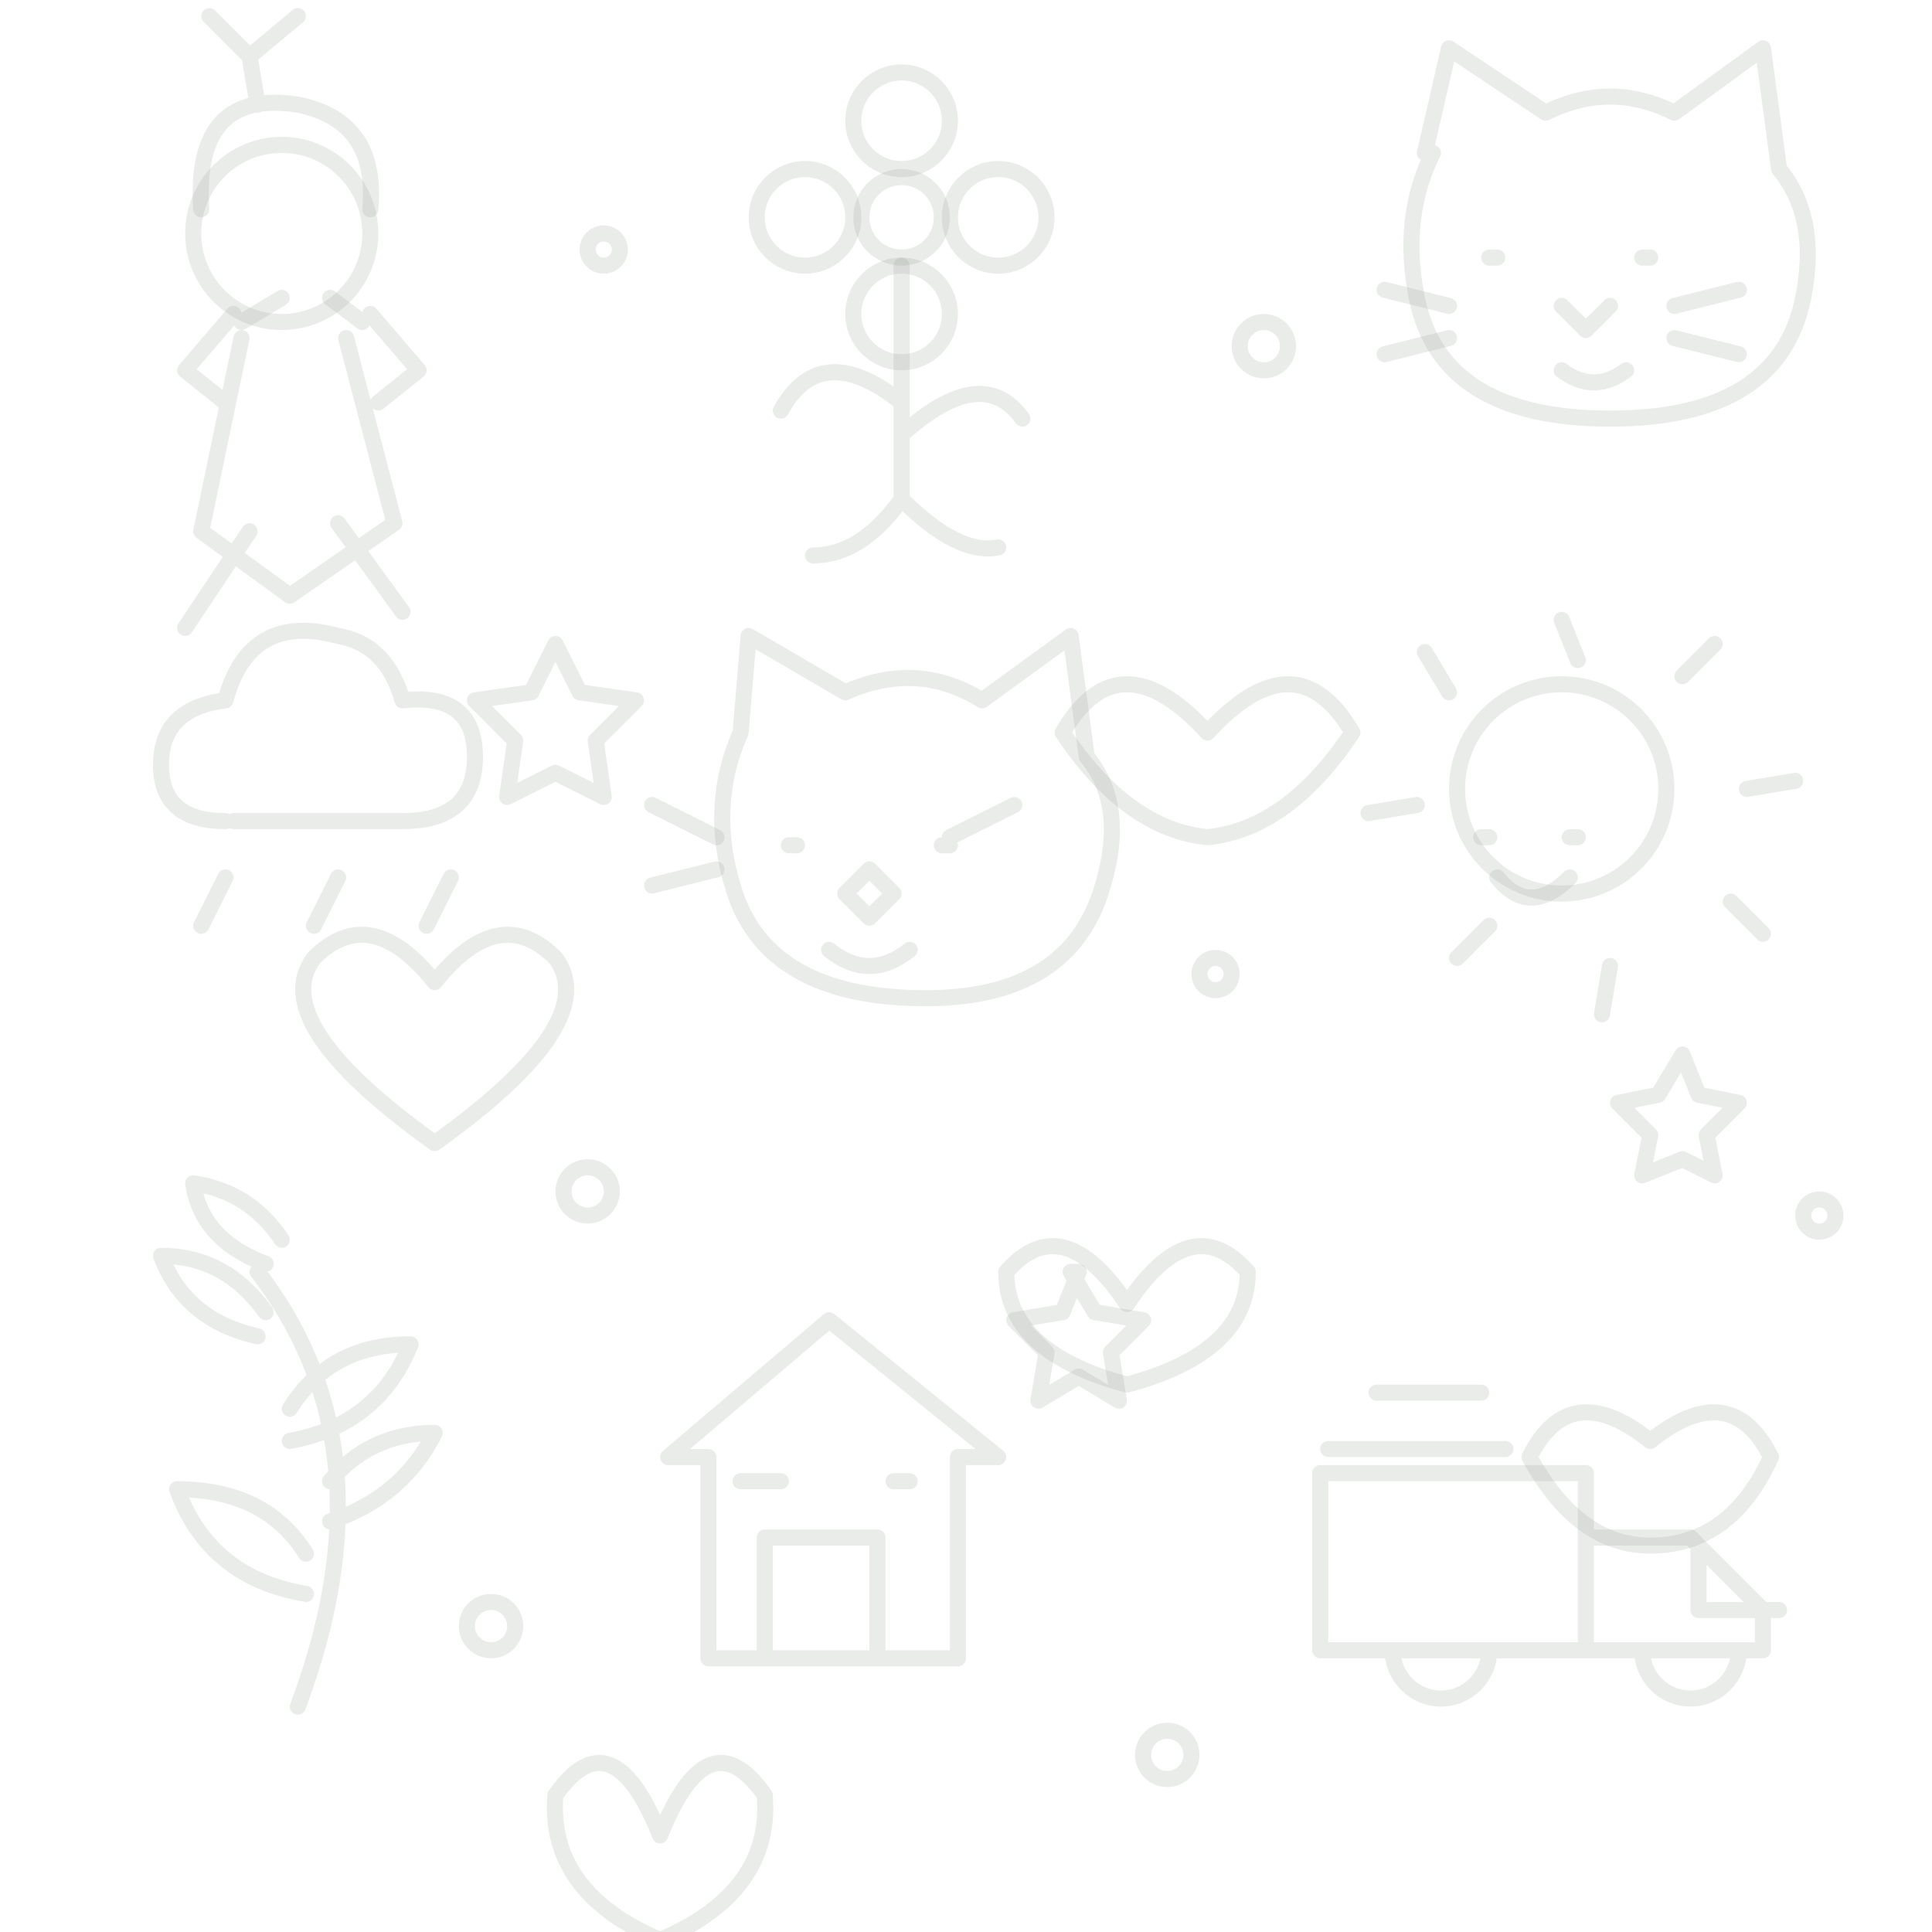
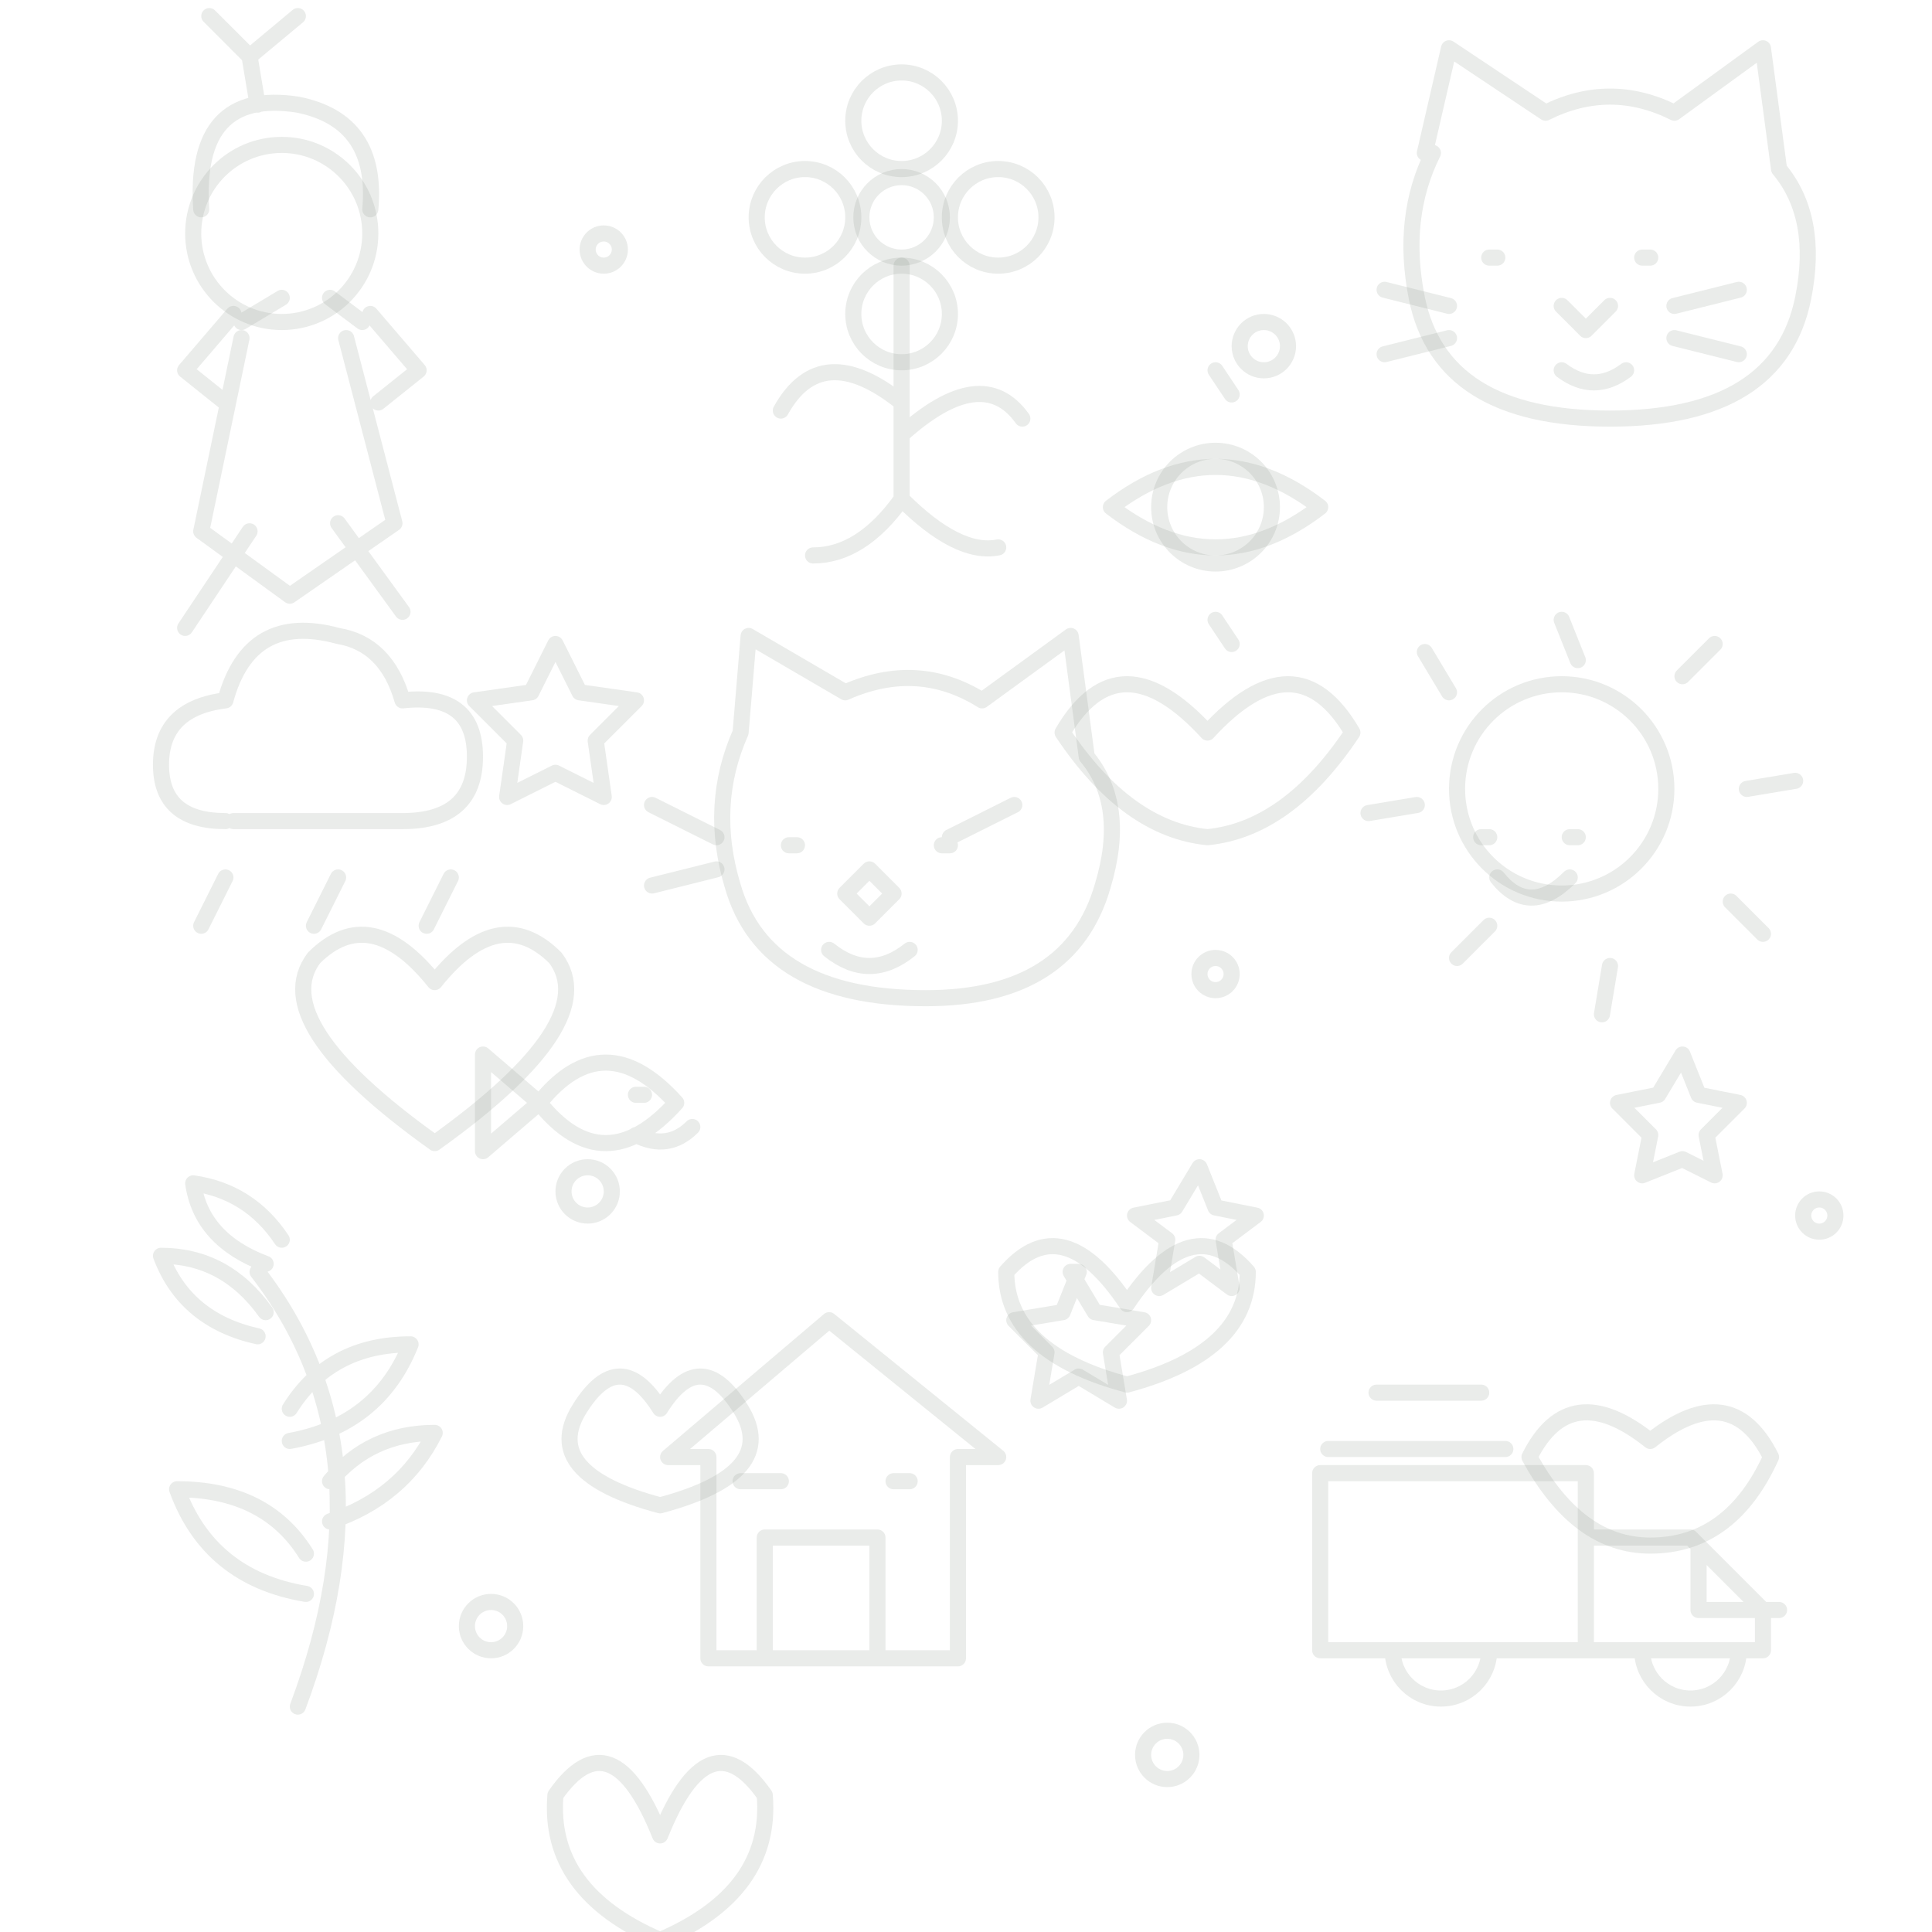
<svg xmlns="http://www.w3.org/2000/svg" width="240" height="240" viewBox="0 0 240 240" fill="none" stroke="#849286" stroke-opacity=".17" stroke-width="2" stroke-linecap="round" stroke-linejoin="round">
  <g>
    <circle cx="35" cy="29" r="11" />
    <path d="M25 26q-1-15 12-13 10 2 9 13M29 39l-6 7 5 4m18-11 6 7-5 4M30 42l-5 24 11 8 13-9-6-23m-12 24-8 12m19-13 8 11m-15-39-5 3m11-3 4 3M31 7l-5-5m5 5 6-5m-6 5 1 6" />
    <circle cx="112" cy="27" r="5" />
    <circle cx="112" cy="15" r="6" />
    <circle cx="124" cy="27" r="6" />
    <circle cx="112" cy="39" r="6" />
    <circle cx="100" cy="27" r="6" />
    <path d="M112 33v29m0-12q-10-8-15 1m15 3q10-9 15-2m-15 10q-5 7-11 7m11-7q7 7 12 6" />
+     <circle cx="151" cy="63" r="7" />
+     <path d="M138 63q13-10 26 0-13 10-26 0m13-17 2 3m-2 28 2 3" />
    <path d="m177 19 3-13 12 8q8-4 16 0l11-8 2 15q5 6 3 16-3 15-24 15t-24-15q-2-10 2-18Z" />
    <path d="M185 32h1m18 0h1m-11 6 3 3 3-3m-6 8q4 3 8 0m-22-8-8-2m8 6-8 2m36-6 8-2m-8 6 8 2" />
    <path d="M28 102q-8 0-8-7 0-7 8-8 3-11 14-8 6 1 8 8 9-1 9 7 0 8-9 8H29m-1 7-3 6m17-6-3 6m17-6-3 6" />
    <path d="m92 91 1-12 12 7q9-4 17 1l11-8 2 15q5 6 2 16-4 14-22 14-20 0-24-14-3-10 1-19Z" />
    <path d="M98 105h1m18 0h1m-10 3 3 3-3 3-3-3 3-3Zm-5 10q5 4 10 0m-24-14-8-4m8 8-8 2m37-6 8-4" />
+     <path d="M67 137q8-10 17 0-9 10-17 0Zm0 0-7-6v12l7-6Zm12-1h1m-1 5q4 2 7-1" />
    <circle cx="194" cy="98" r="13" />
    <path d="m194 77 2 5m13 2 4-4m4 18 6-1m-8 15 4 4m-19 4-1 6m-14-11-4 4m-5-19-6 1m10-15-3-5m7 23h1m10 0h1m-10 5q4 5 9 0" />
    <path d="m69 80 3 6 7 1-5 5 1 7-6-3-6 3 1-7-5-5 7-1 3-6Zm140 51 2 5 5 1-4 4 1 5-4-2-5 2 1-5-4-4 5-1 3-5Z" />
+     <path d="m149 145 2 5 5 1-4 3 1 6-4-3-5 3 1-6-4-3 5-1 3-5Zm-77 30q5-8 10 0 5-8 10 0t-10 12q-15-4-10-12Z" />
    <path d="M32 158q17 22 5 54m1-14q-12-2-16-13 11 0 16 8m-2-14q11-2 15-12-10 0-15 8m-4-9q-9-2-12-10 8 0 13 7m8 26q9-3 13-11-8 0-13 6m-8-27q-8-3-9-10 7 1 11 7" />
    <path d="m83 181 20-17 21 17h-5v25H88v-25zm12 25v-15h14v15m-17-22h5m14 0h2m20-26 3 5 6 1-4 4 1 6-5-3-5 3 1-6-4-4 6-1 2-5Z" />
    <path d="M164 183h33v22h-33zm33 8h13l9 9v5h-22m-24 0a6 6 0 1 0 12 0m19 0a6 6 0 1 0 12 0m-5-13v8h10m-56-20h22m-16-7h13" />
    <path d="M54 122q-8-10-15-3-6 8 15 23 21-15 15-23-7-7-15 3Zm96-31q-11-12-18 0 8 12 18 13 10-1 18-13-7-12-18 0Zm-10 71q-8-12-15-4 0 10 15 14 15-4 15-14-7-8-15 4Zm-58 66q-6-15-13-5-1 12 13 18 14-6 13-18-7-10-13 5Zm123-49q-10-8-15 2 6 11 15 11 10 0 15-11-5-10-15-2Z" />
    <circle cx="75" cy="31" r="2" />
    <circle cx="157" cy="43" r="3" />
    <circle cx="73" cy="148" r="3" />
    <circle cx="151" cy="121" r="2" />
    <circle cx="61" cy="202" r="3" />
    <circle cx="145" cy="218" r="3" />
    <circle cx="226" cy="151" r="2" />
  </g>
</svg>
